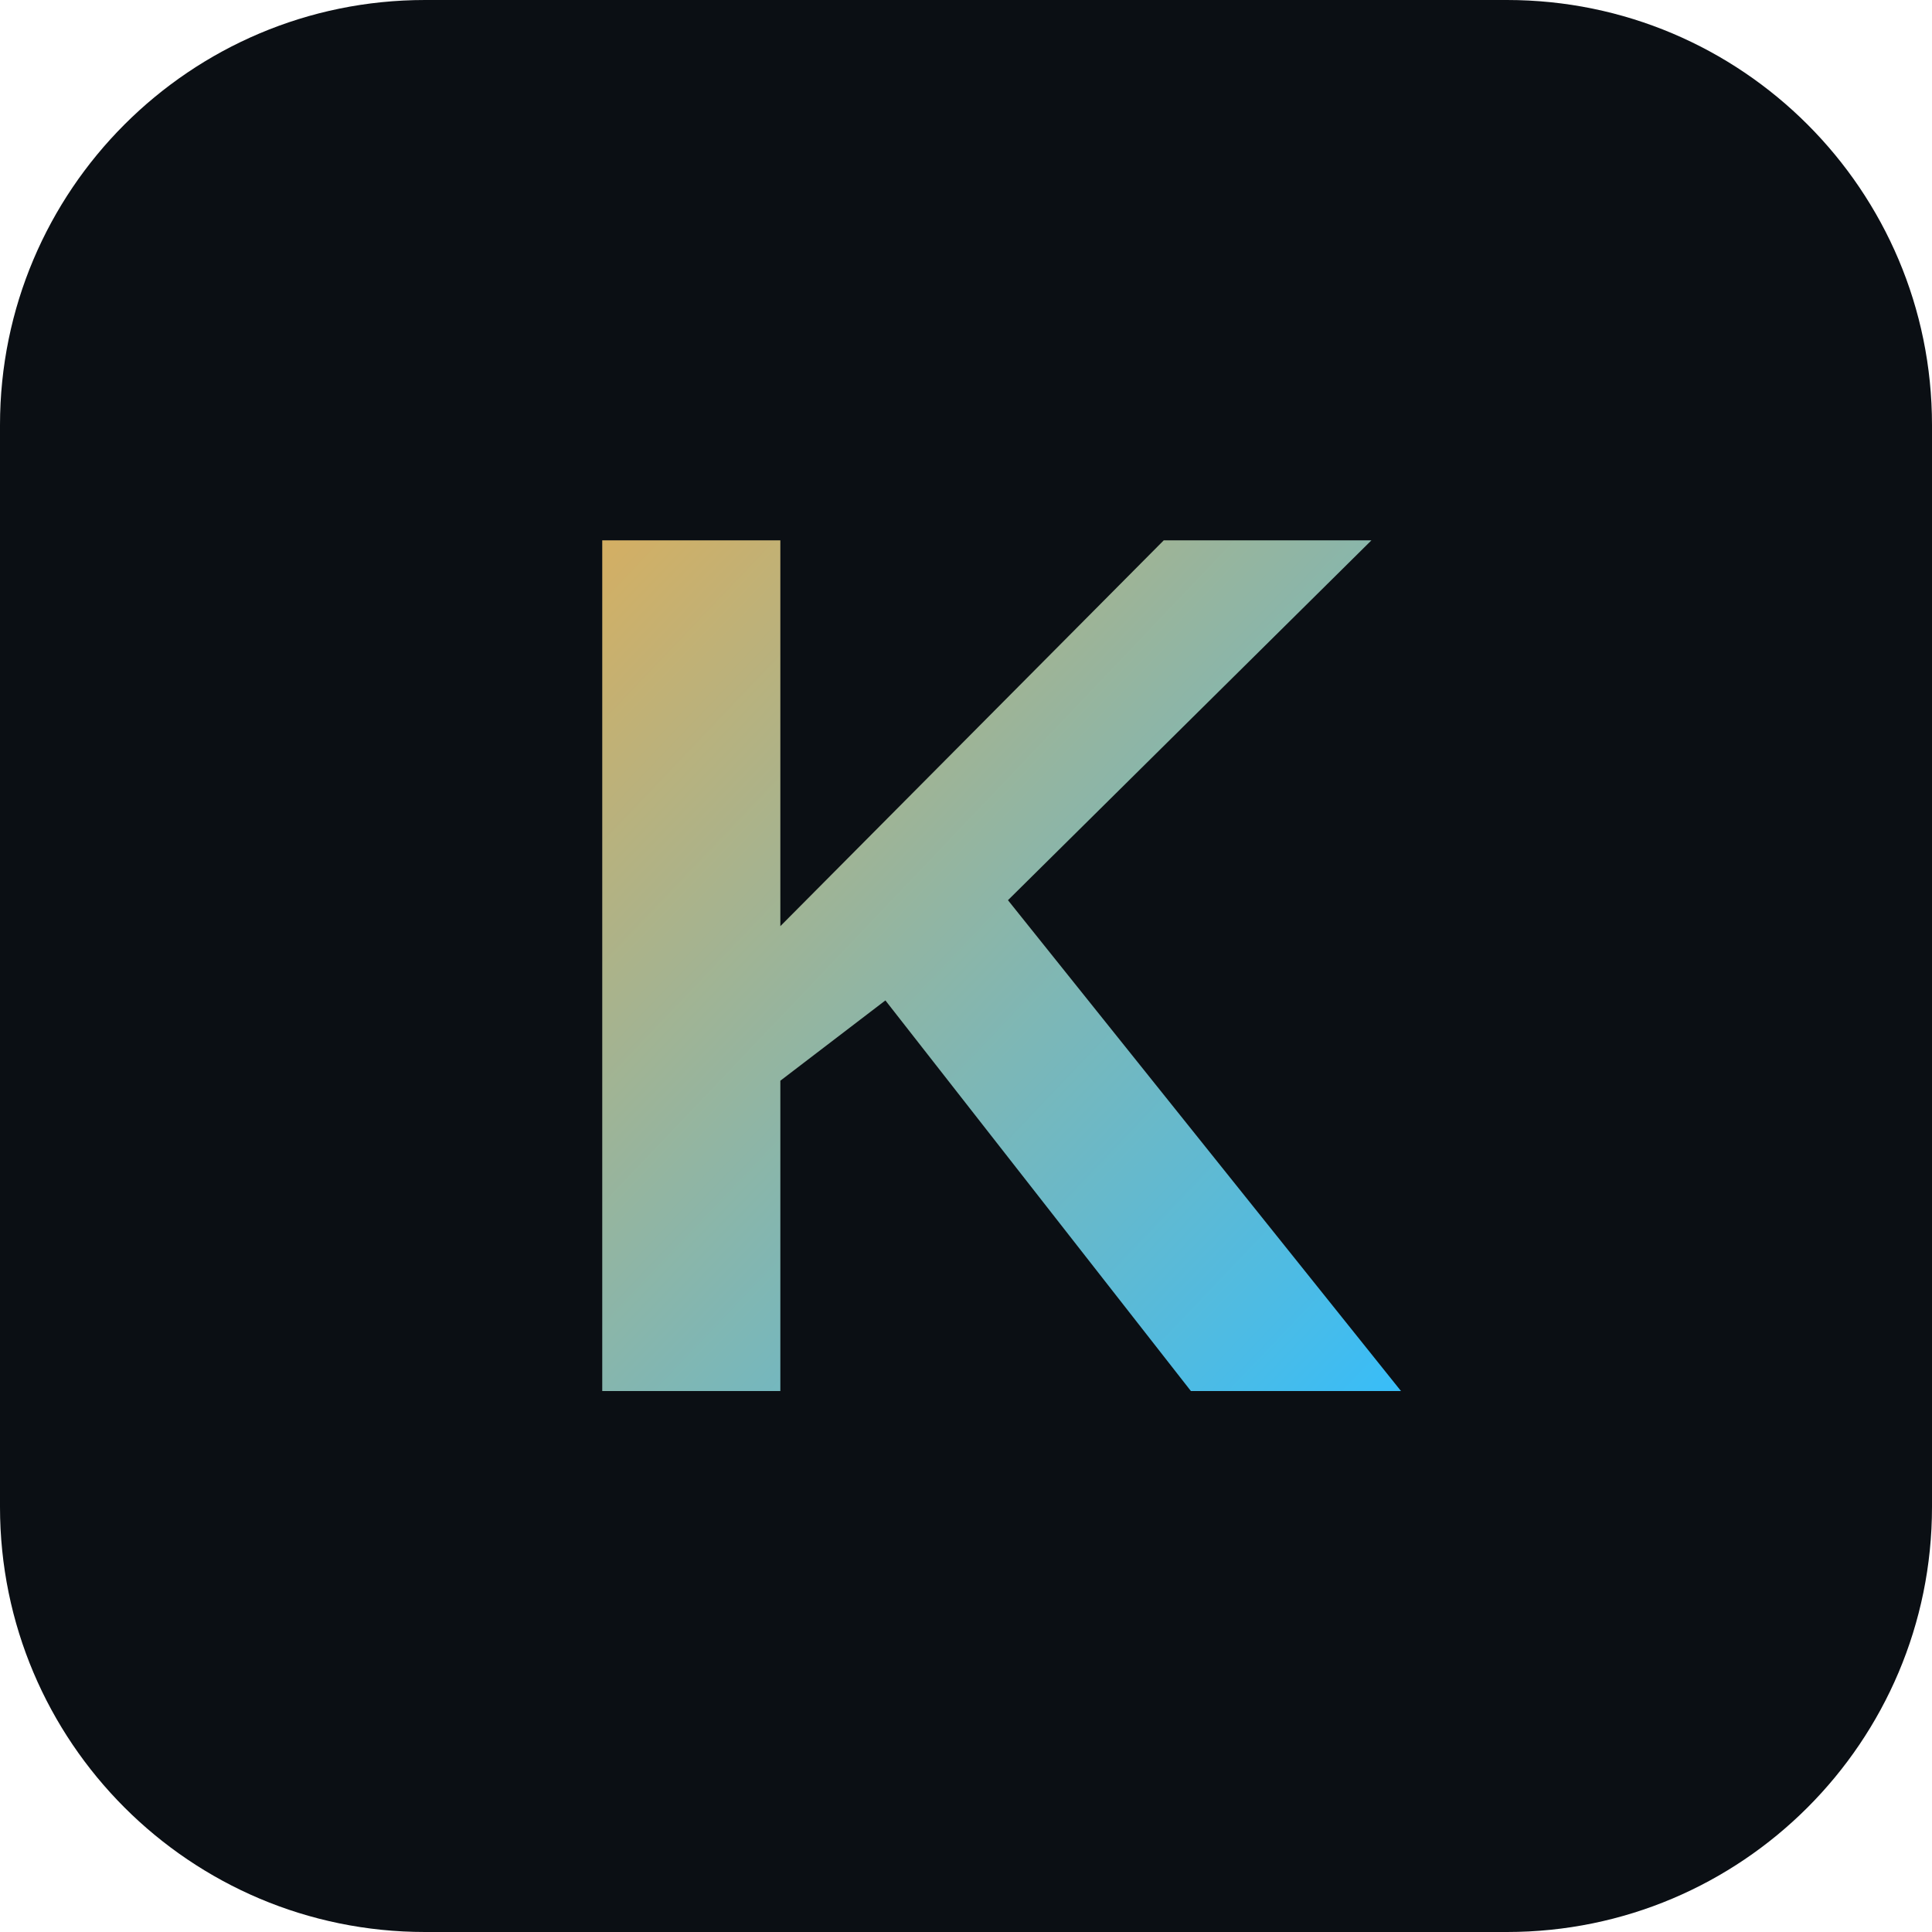
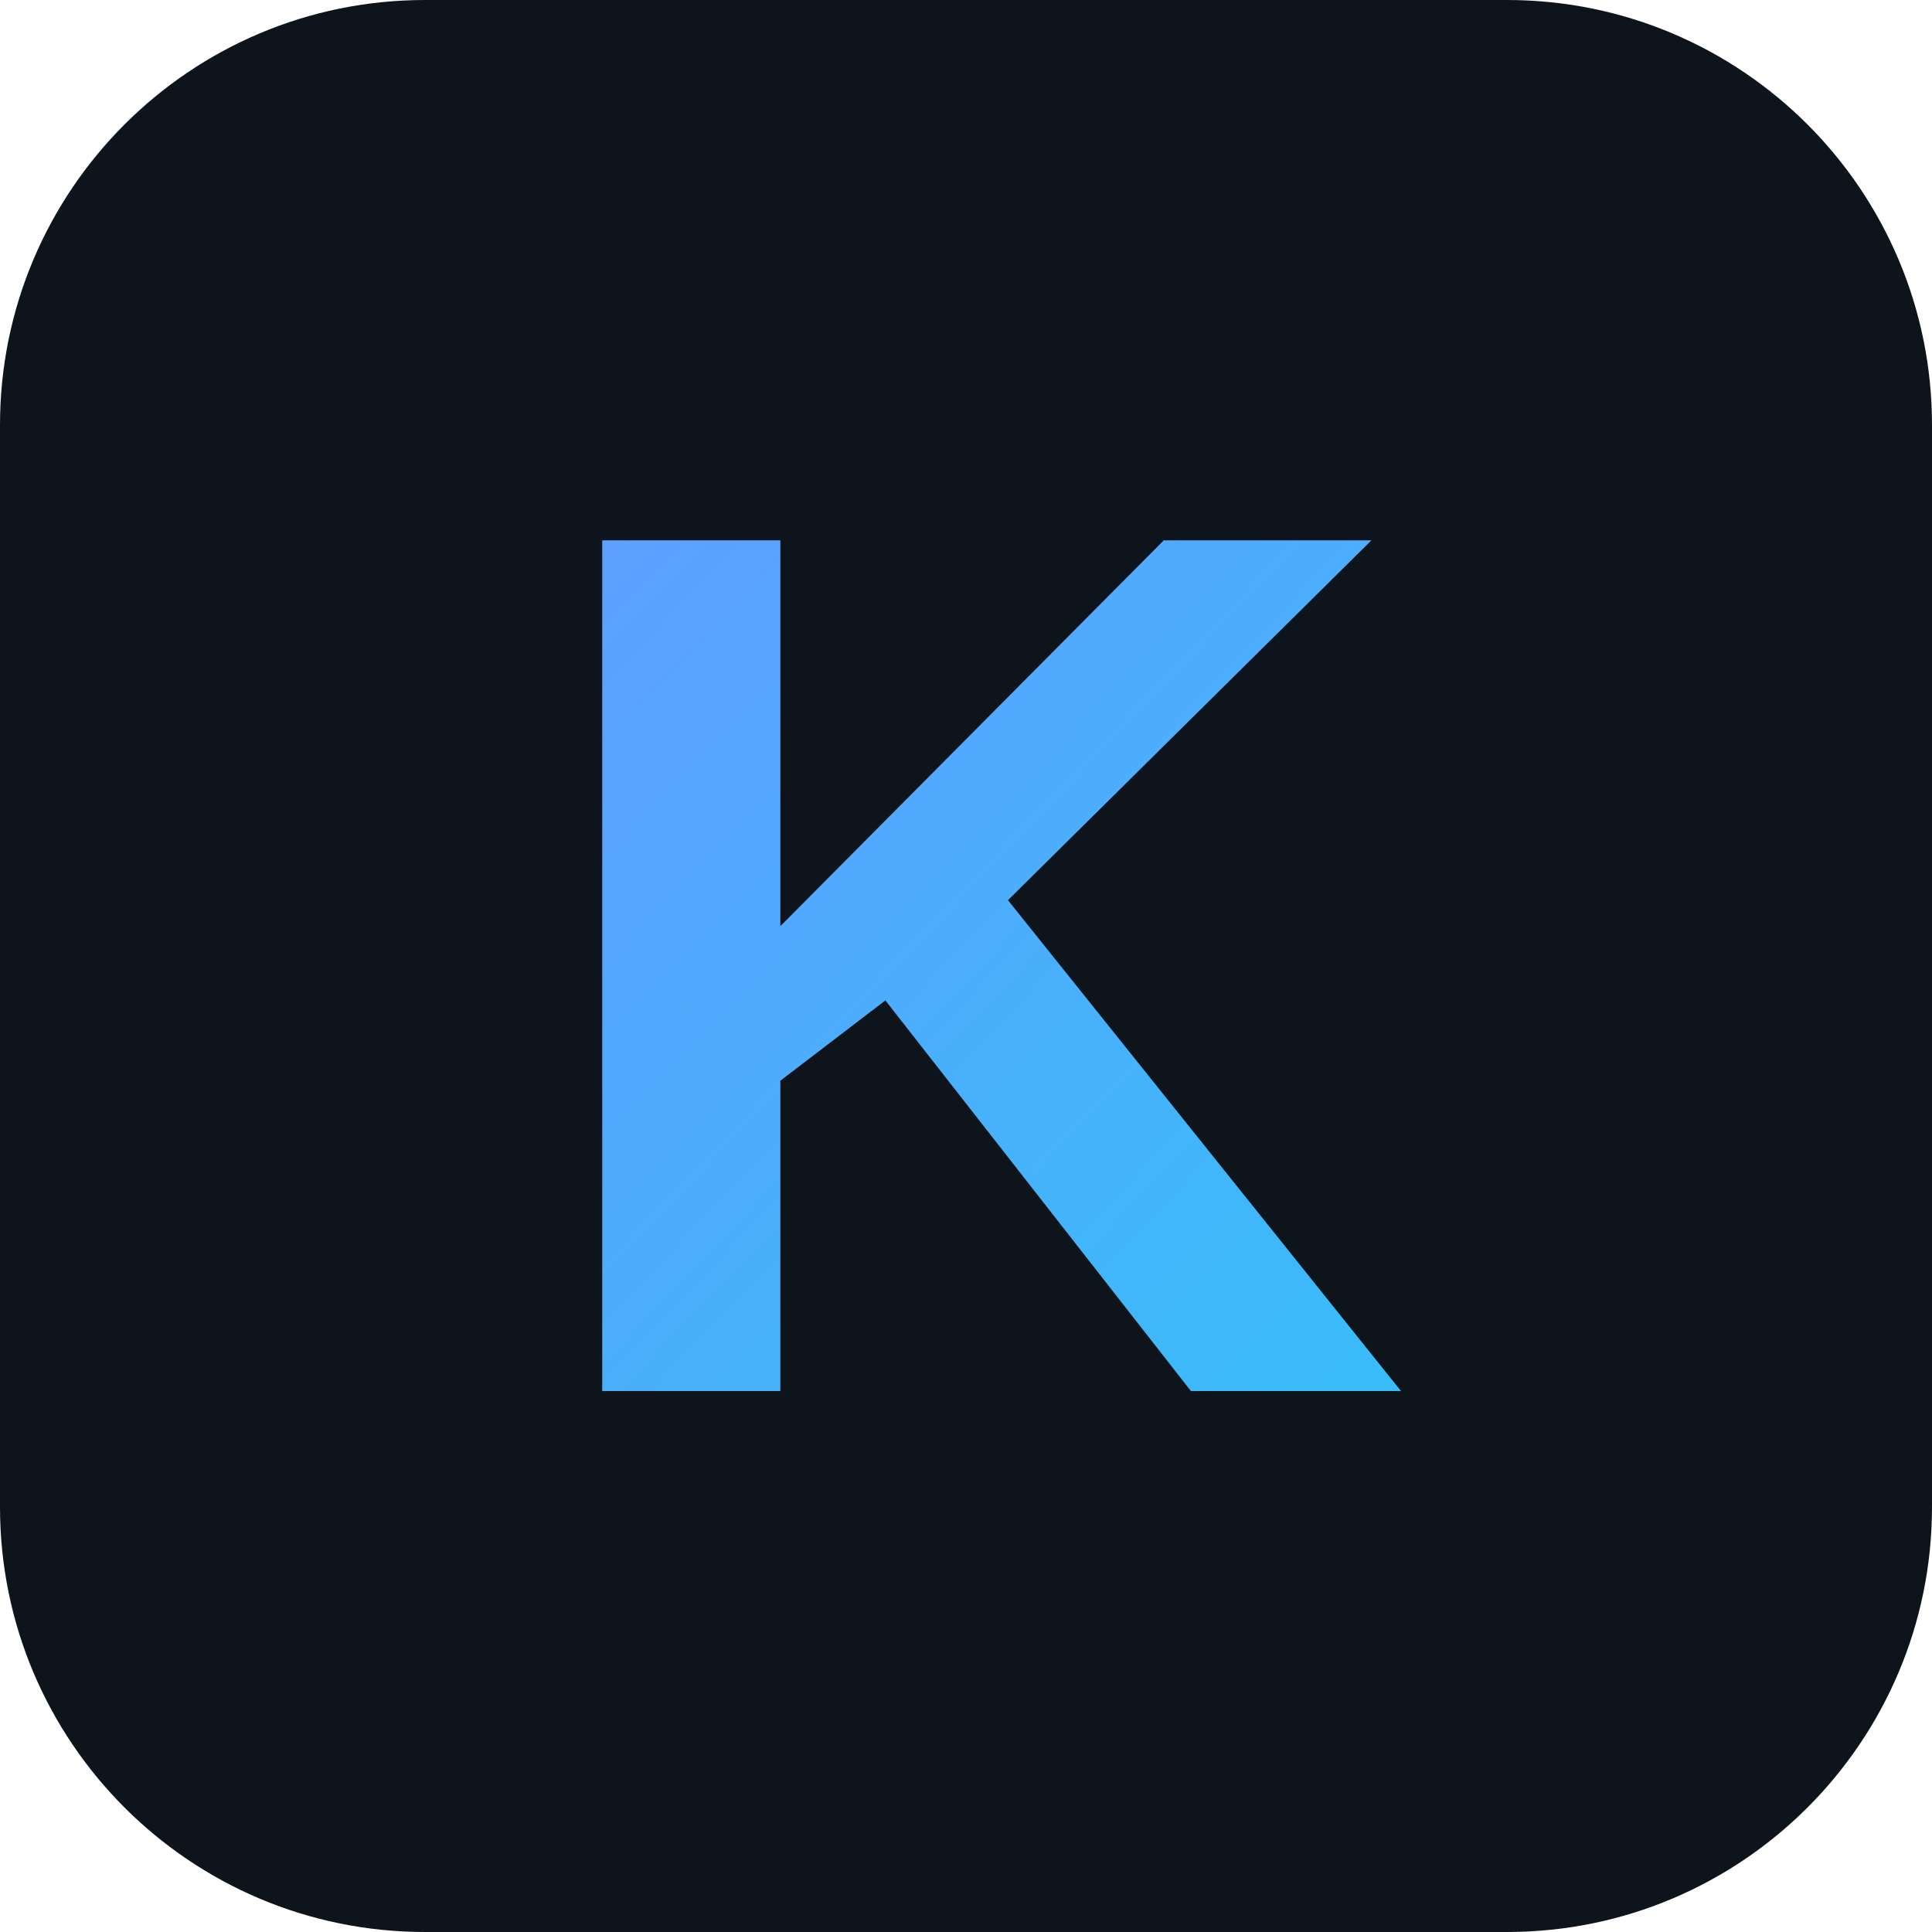
<svg xmlns="http://www.w3.org/2000/svg" viewBox="0 0 100 100" role="img" aria-label="Kalderix">
  <defs>
    <linearGradient id="kx" x1="0" y1="0" x2="1" y2="1">
-       <stop offset="0" stop-color="#D4AF63" />
+       <stop offset="0" stop-color="#5EA0FF" />
      <stop offset="1" stop-color="#38BDF8" />
    </linearGradient>
  </defs>
-   <rect width="100" height="100" rx="22" fill="#0B0F14" />
+   <rect width="100" height="100" rx="22" fill="#0E141C" />
  <text x="50" y="72" font-family="Arial, Helvetica, sans-serif" font-size="64" font-weight="900" text-anchor="middle" fill="url(#kx)">K</text>
</svg>
